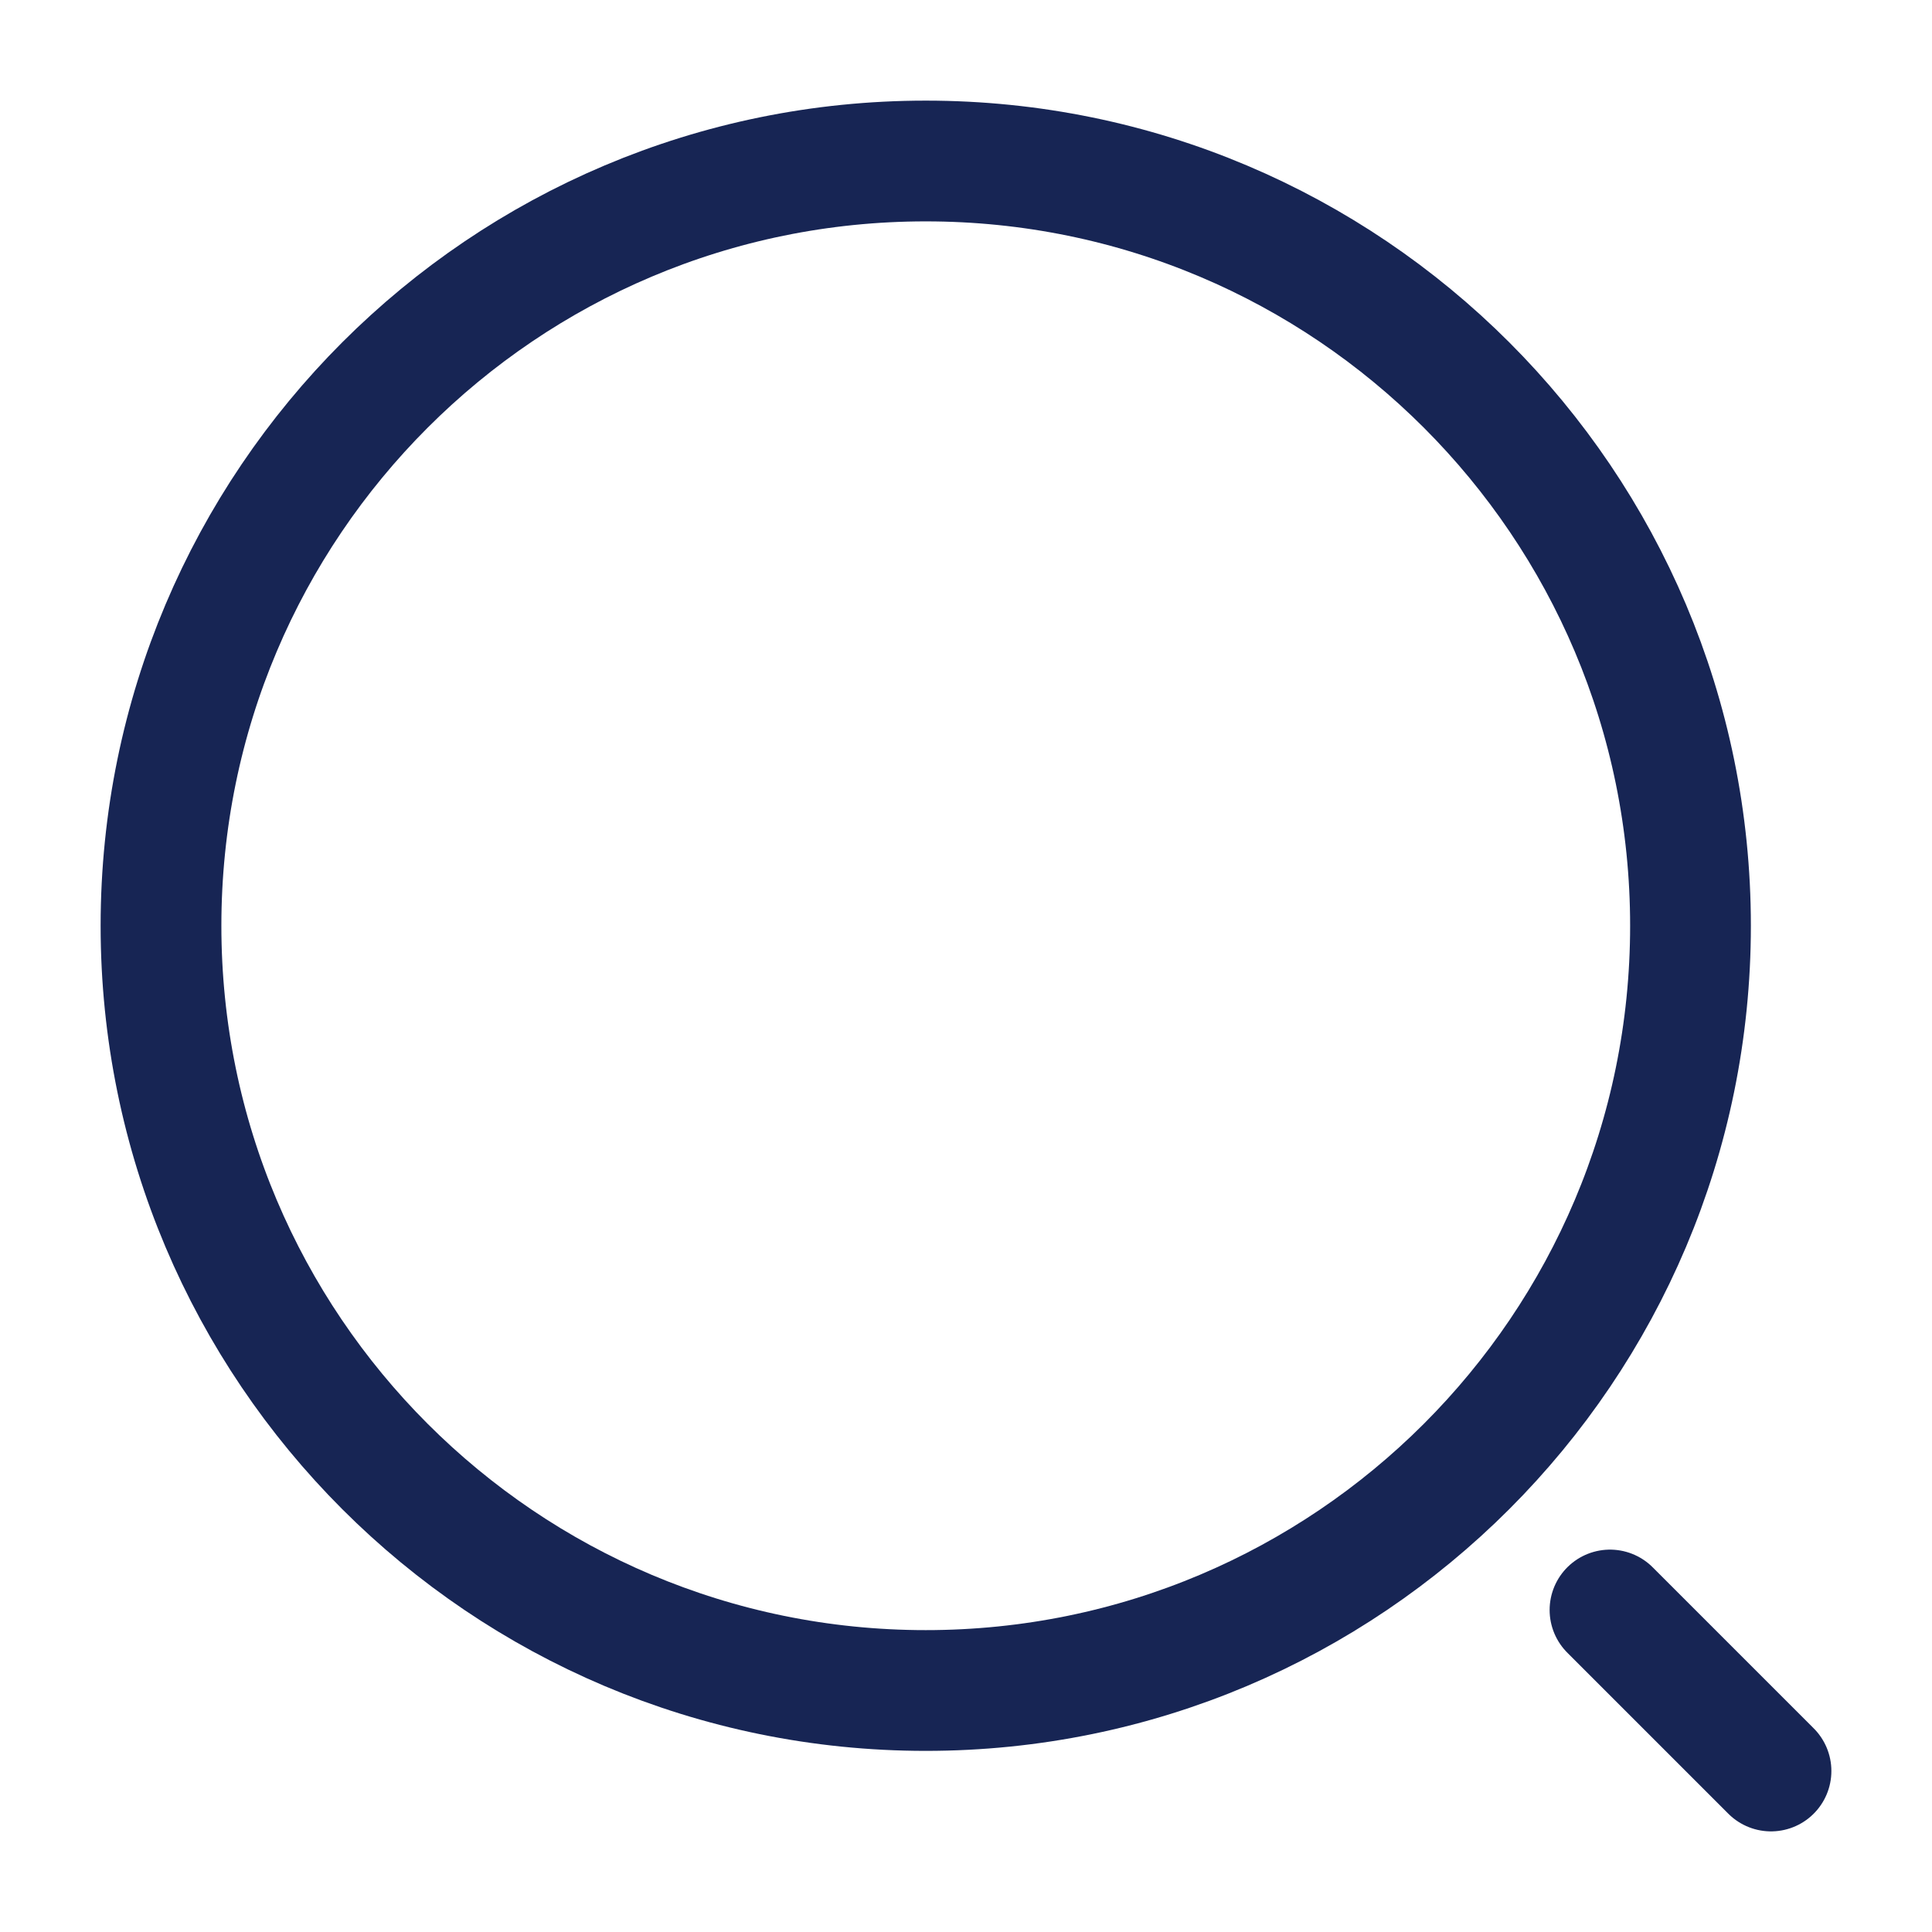
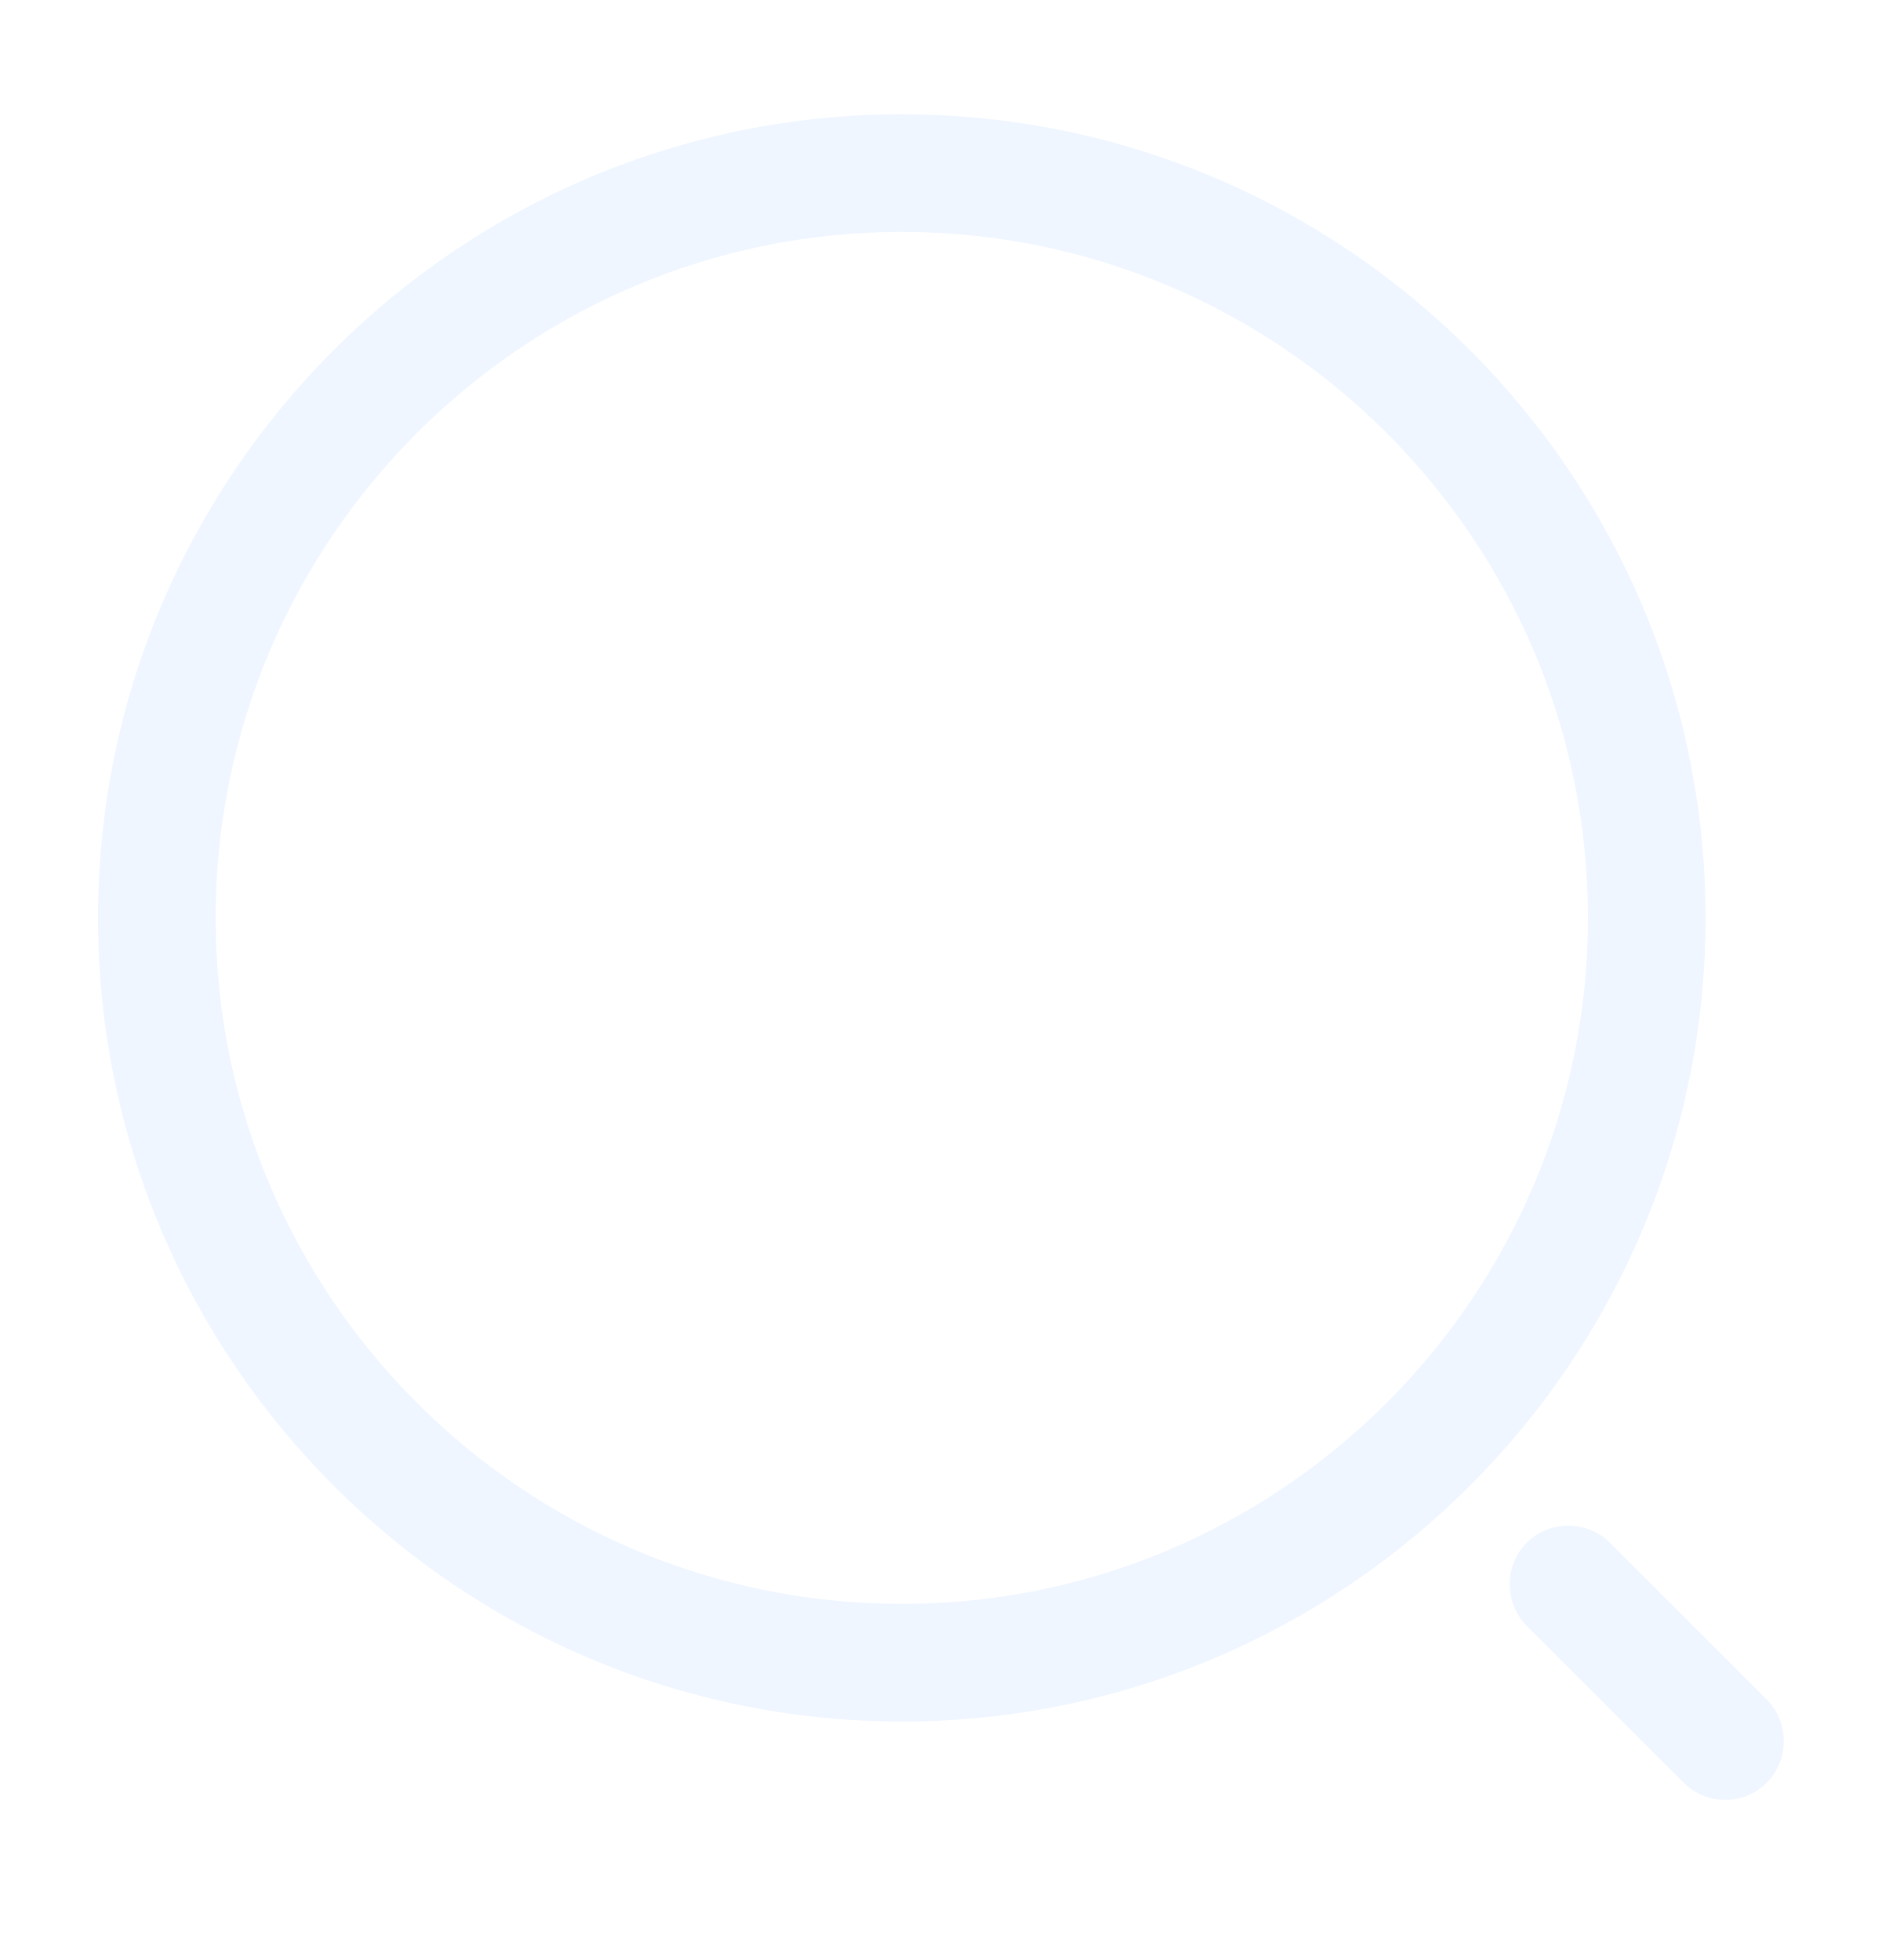
- <svg xmlns="http://www.w3.org/2000/svg" width="24" height="24" viewBox="0 0 24 24" fill="none">
-   <path d="M11.5 21C16.747 21 21 16.747 21 11.5C21 6.253 16.747 2 11.5 2C6.253 2 2 6.253 2 11.5C2 16.747 6.253 21 11.5 21Z" stroke="#172554" stroke-width="1.5" stroke-linecap="round" stroke-linejoin="round" />
-   <path d="M22 22L20 20" stroke="#172554" stroke-width="1.5" stroke-linecap="round" stroke-linejoin="round" />
+ <svg xmlns="http://www.w3.org/2000/svg" width="24" height="25" viewBox="0 0 24 25" fill="none">
+   <path d="M11.5 21.958C5.85 21.958 1.25 17.358 1.25 11.708C1.25 6.058 5.85 1.458 11.5 1.458C17.15 1.458 21.75 6.058 21.75 11.708C21.75 17.358 17.15 21.958 11.5 21.958ZM11.5 2.958C6.67 2.958 2.75 6.888 2.75 11.708C2.75 16.528 6.67 20.458 11.5 20.458C16.33 20.458 20.25 16.528 20.25 11.708C20.25 6.888 16.33 2.958 11.5 2.958Z" fill="#EFF6FF" />
+   <path d="M22 22.958C21.81 22.958 21.62 22.888 21.47 22.738L19.47 20.738C19.18 20.448 19.18 19.968 19.47 19.678C19.76 19.388 20.24 19.388 20.53 19.678L22.53 21.678C22.82 21.968 22.82 22.448 22.53 22.738C22.38 22.888 22.19 22.958 22 22.958Z" fill="#EFF6FF" />
</svg>
